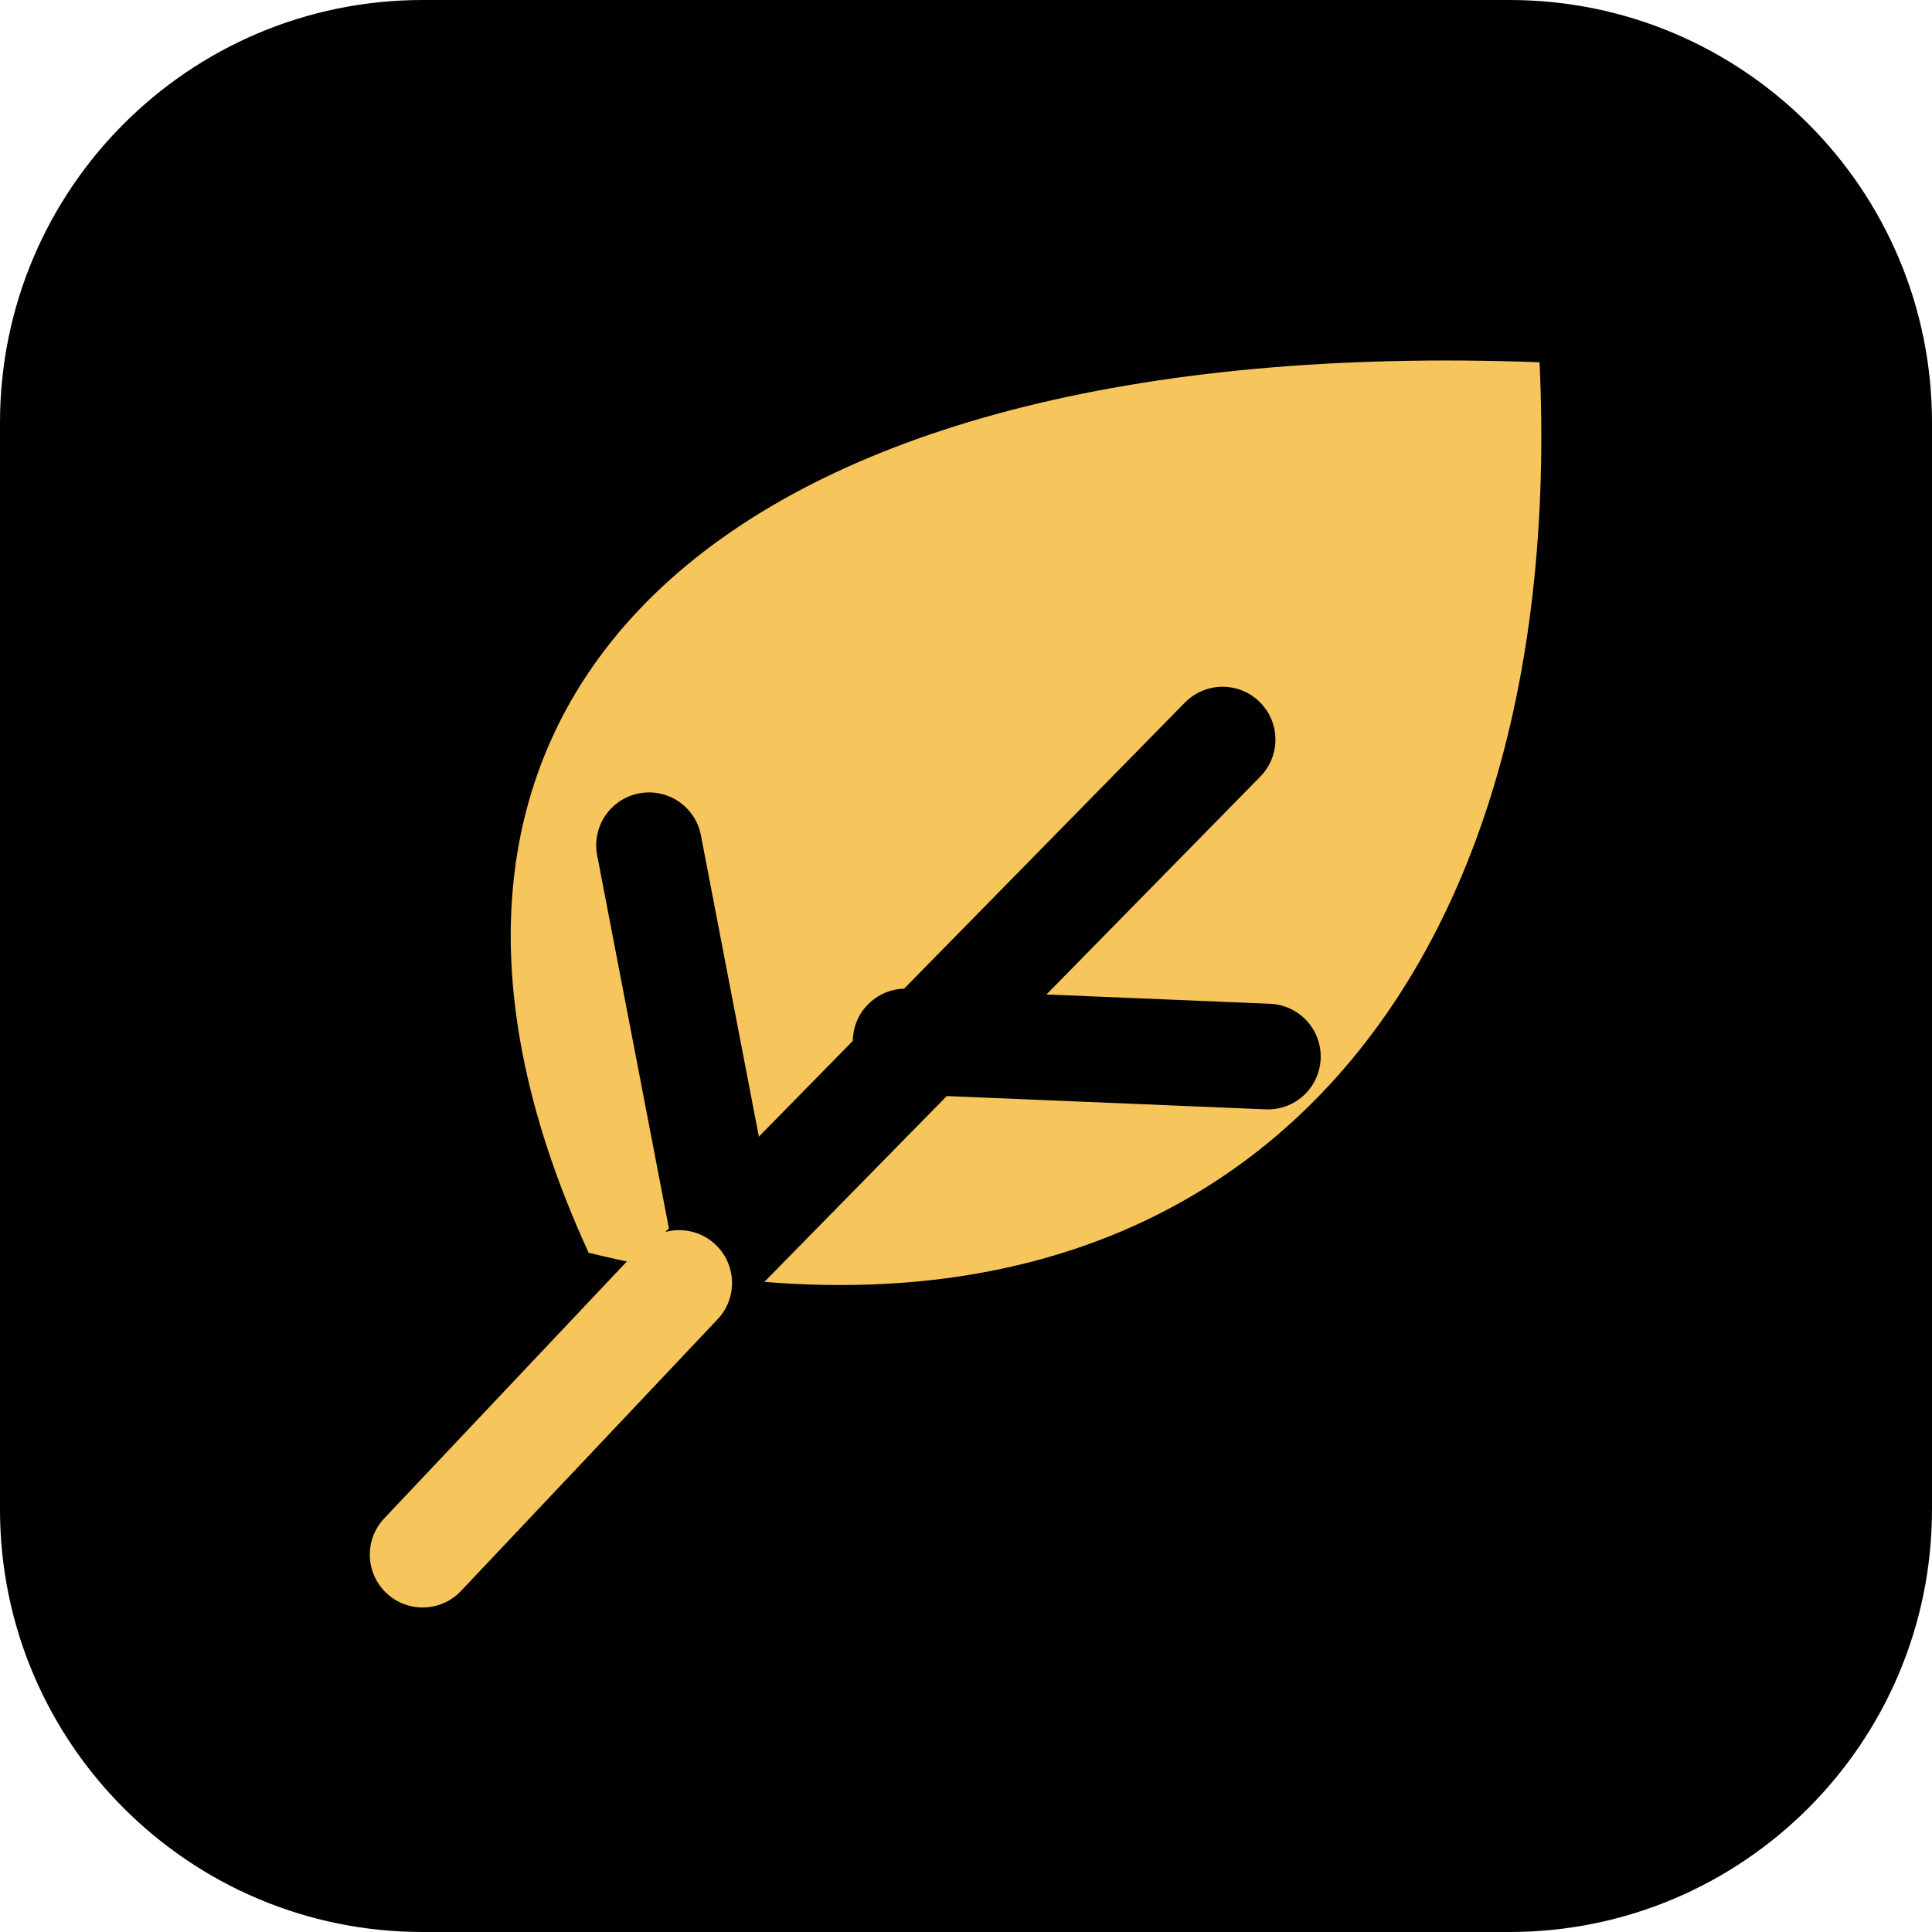
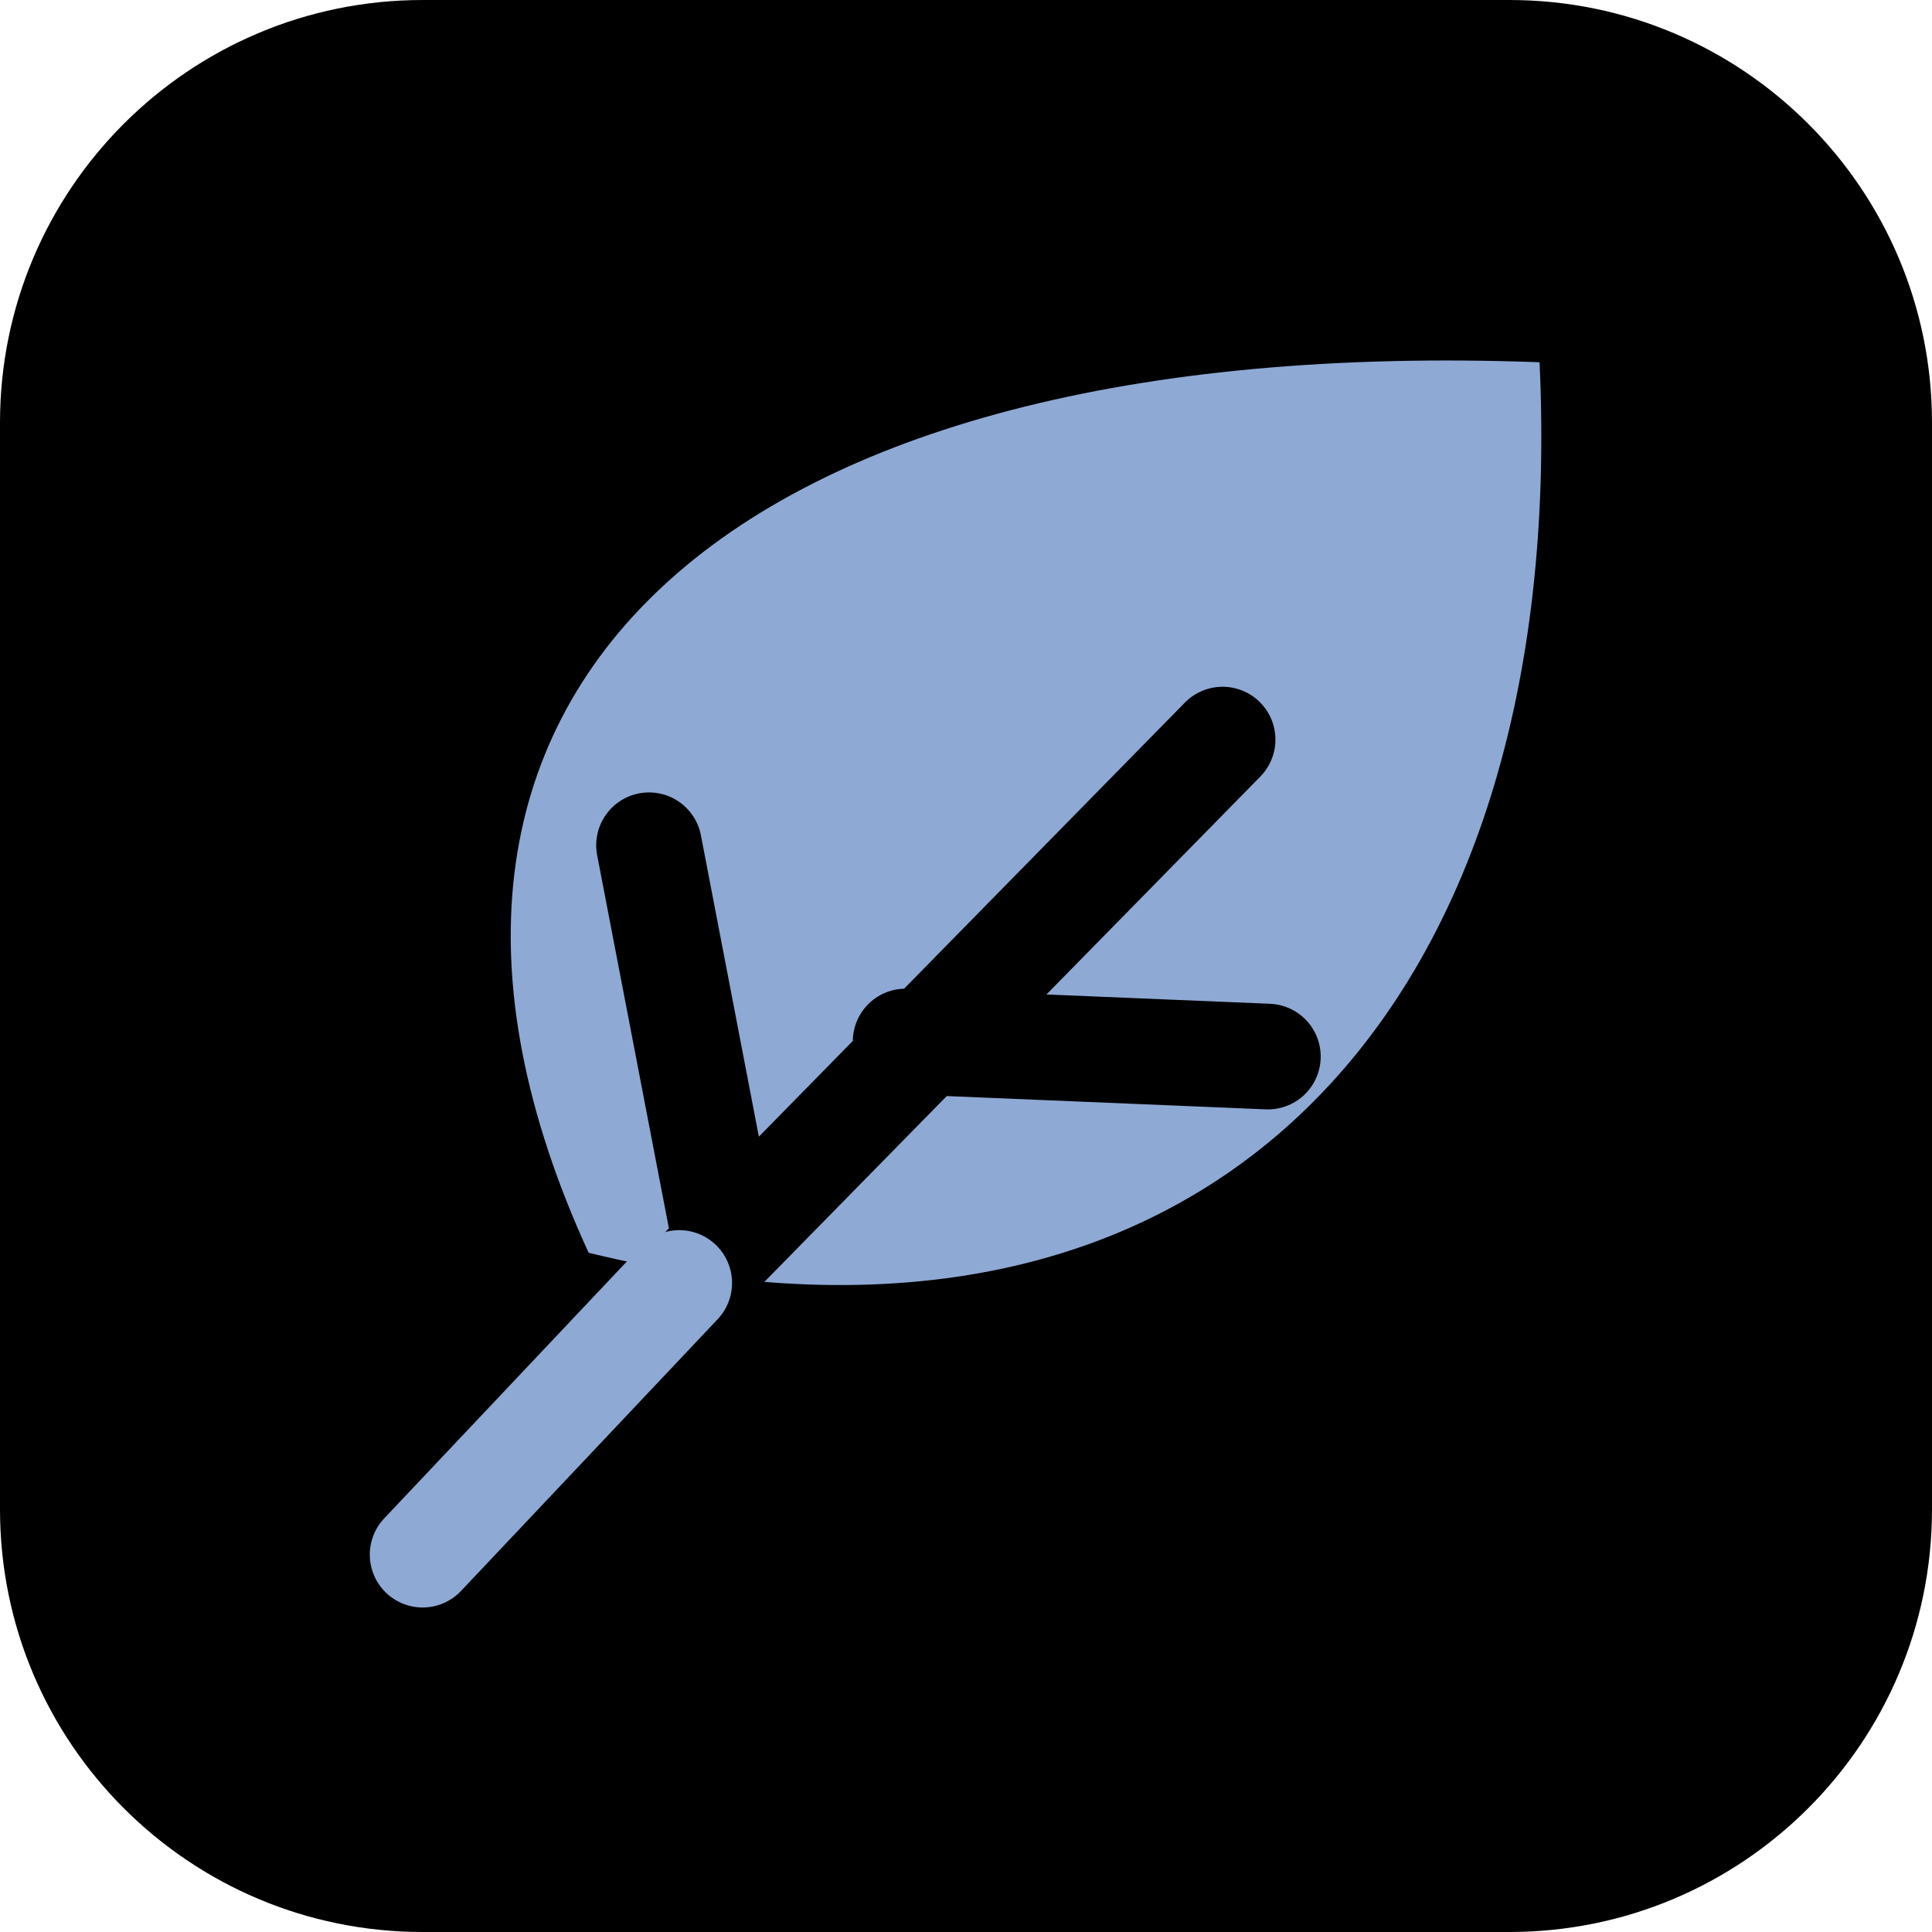
<svg xmlns="http://www.w3.org/2000/svg" viewBox="0 0 128 128" fill="none">
  <rect width="128" height="128" rx="28" fill="#000000" />
-   <path d="M39 83C22 46 48 22 102 24c2 43-22 69-63 59Z" fill="#f6c55b" />
+   <path d="M39 83C22 46 48 22 102 24c2 43-22 69-63 59Z" fill="#8fa9d5" />
  <path d="m28 103 53-54M48 82l-5-26m17 13 24 1" stroke="#000000" stroke-width="7" stroke-linecap="round" stroke-linejoin="round" />
-   <path d="m28 103 17-18" stroke="#f6c55b" stroke-width="7" stroke-linecap="round" />
+   <path d="m28 103 17-18" stroke="#8fa9d5" stroke-width="7" stroke-linecap="round" />
</svg>
